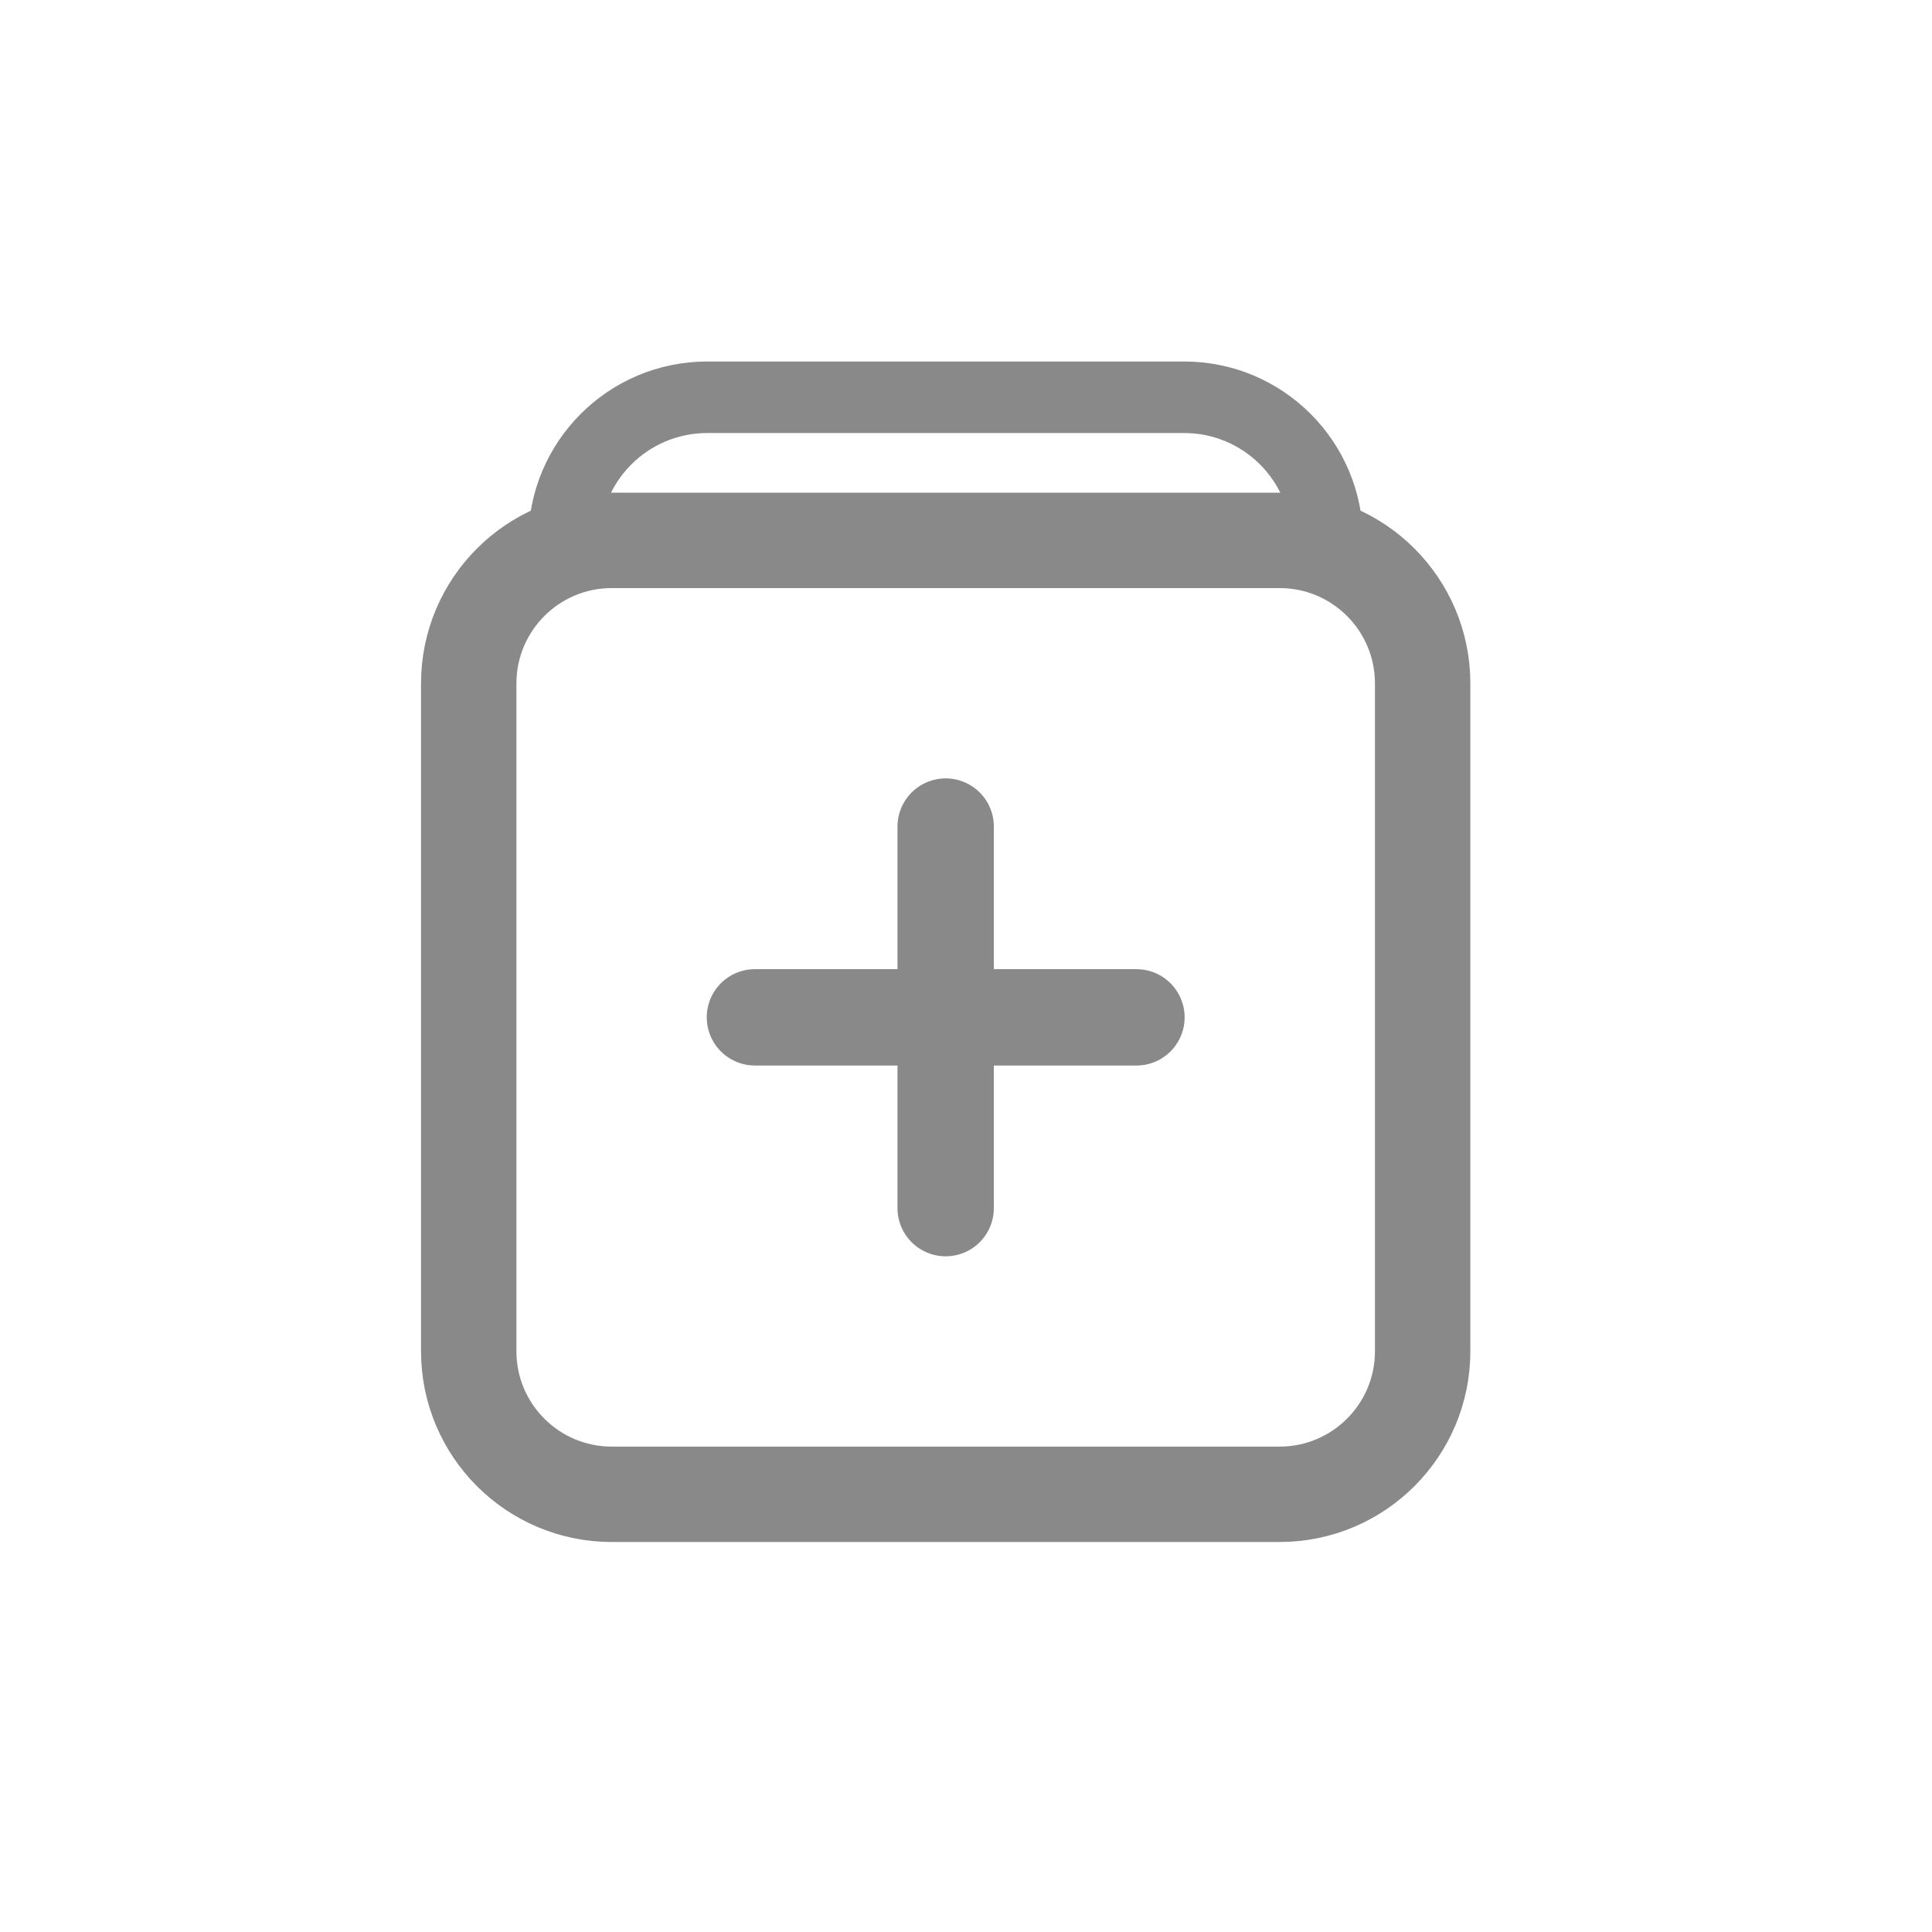
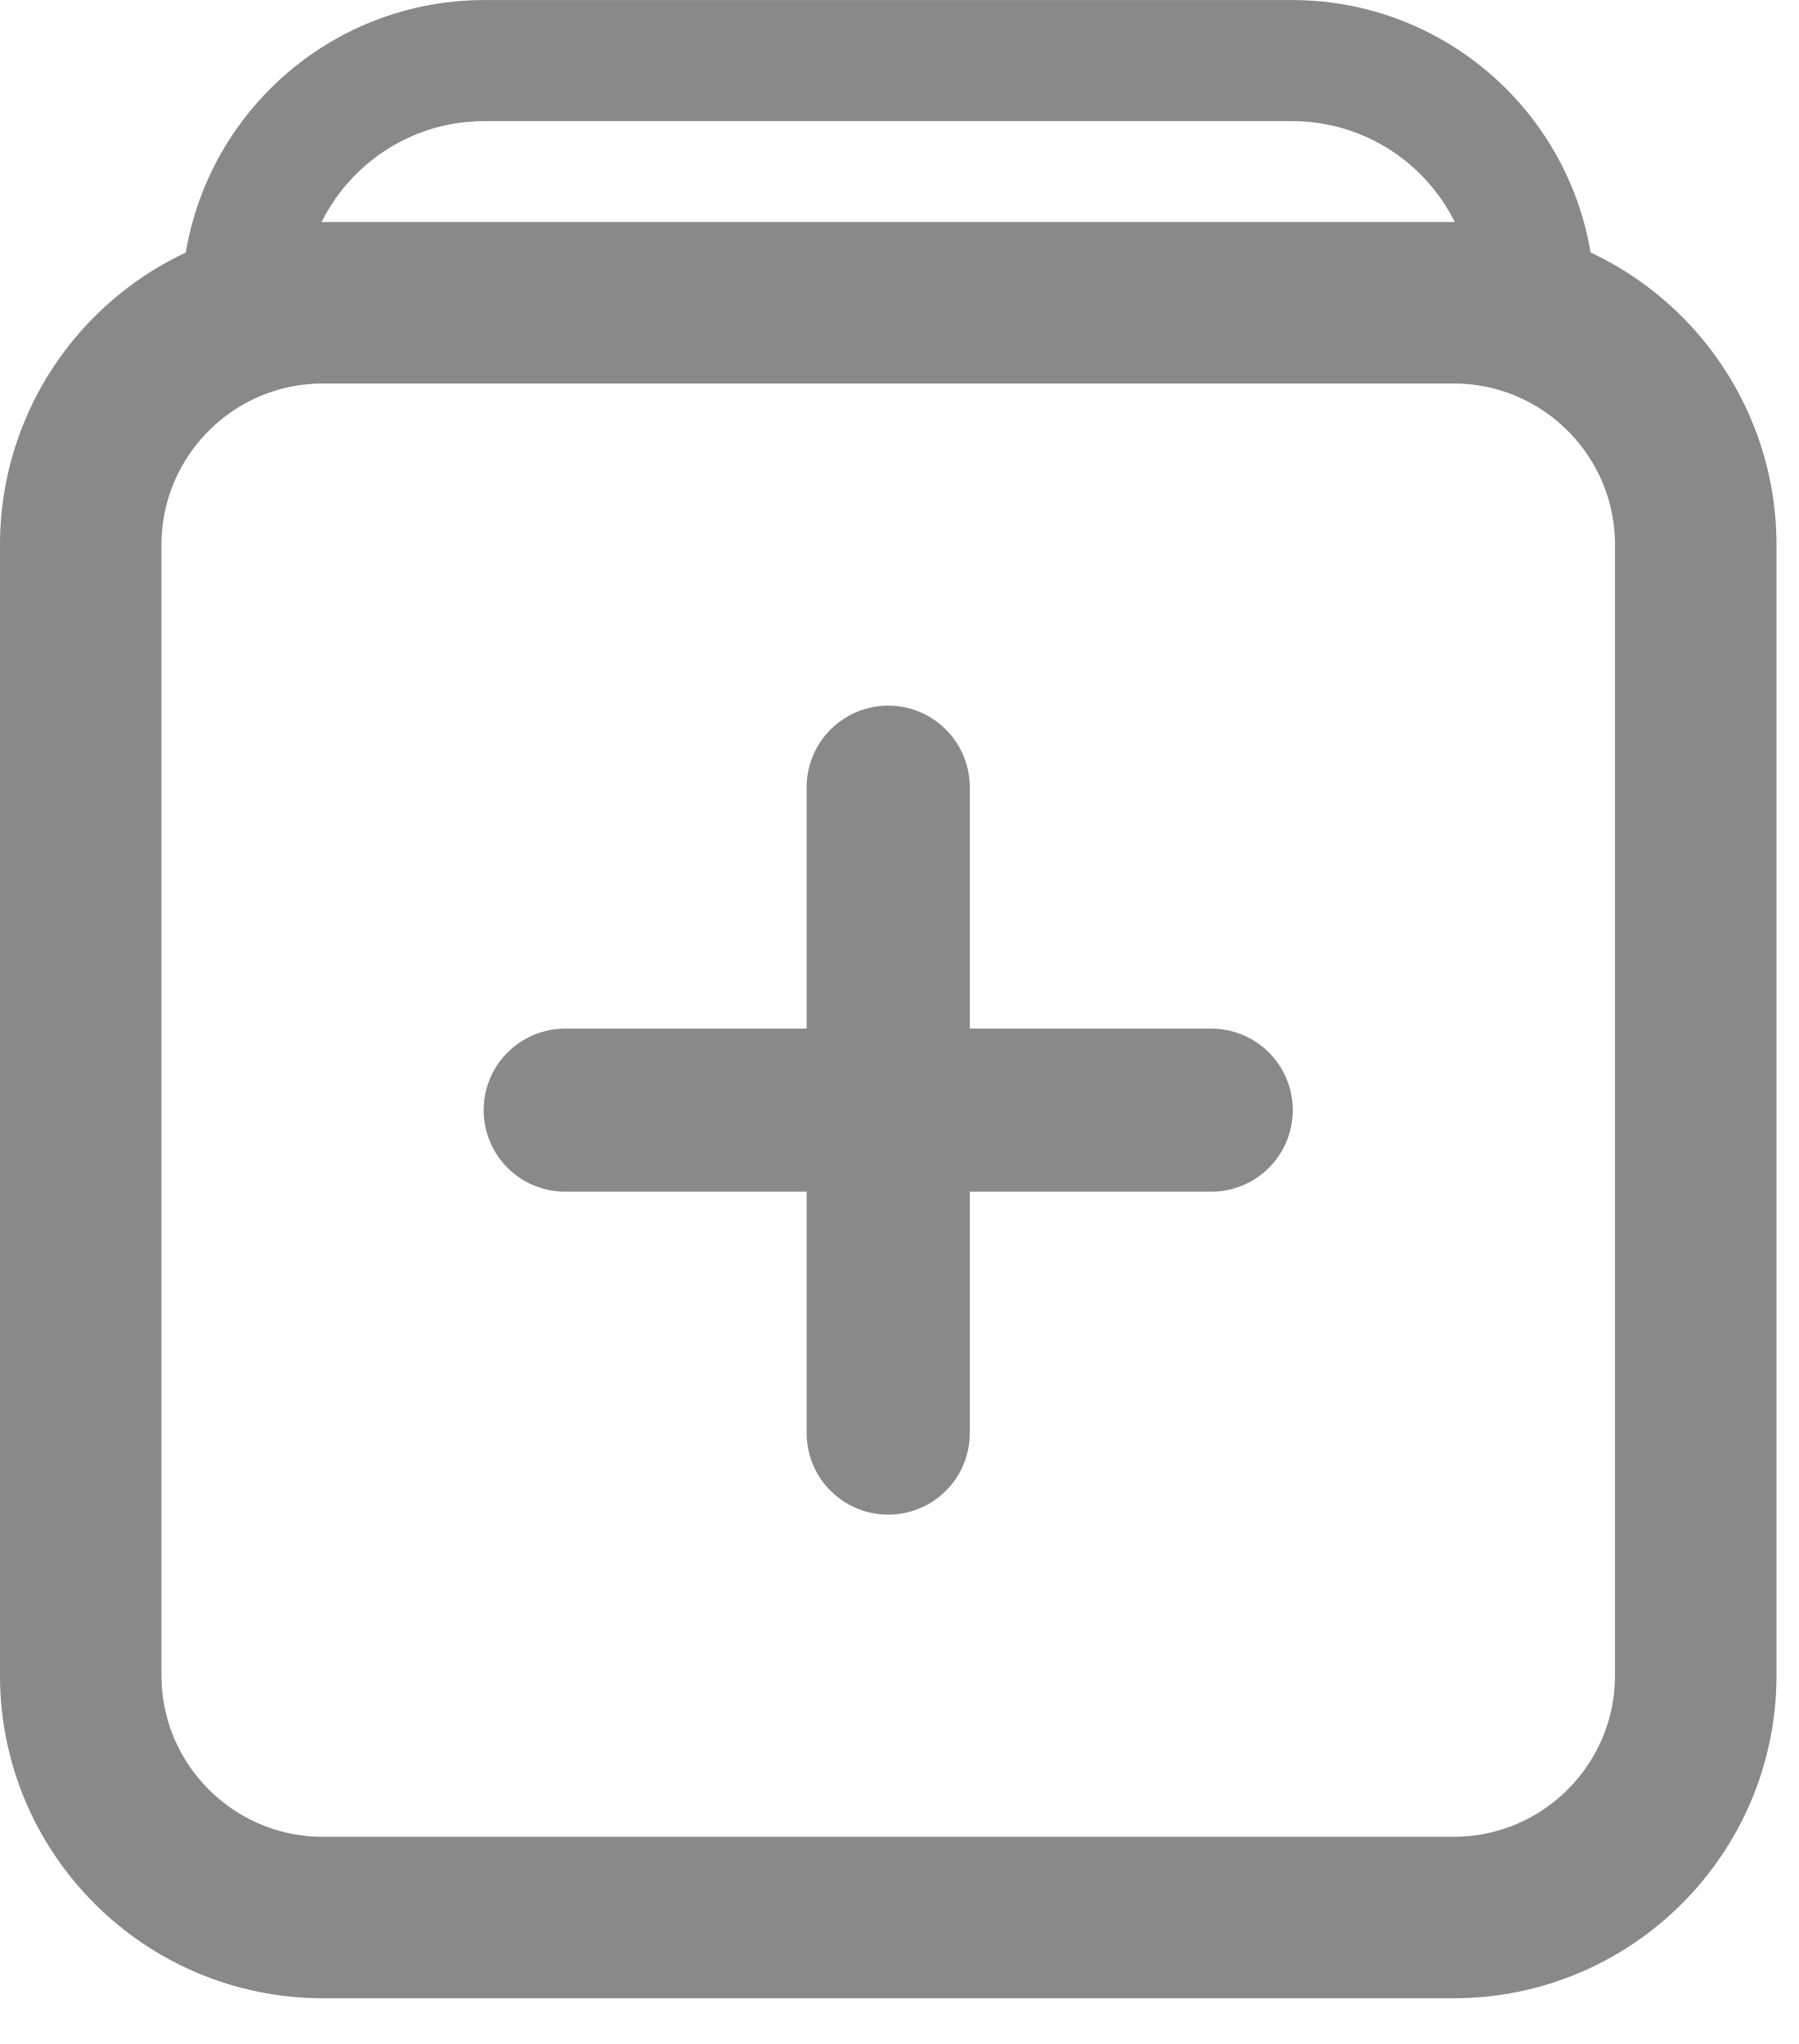
- <svg xmlns="http://www.w3.org/2000/svg" width="40" height="40" viewBox="0 0 40 40" fill="none">
-   <rect width="19.75" height="19.75" rx="2.962" transform="matrix(1 0 0 -1 9.70453 30.938)" stroke="#898989" stroke-width="1.975" stroke-linejoin="round" />
-   <path d="M11.679 11.188H27.479C27.479 9.552 26.153 8.225 24.517 8.225H14.642C13.005 8.225 11.679 9.552 11.679 11.188Z" stroke="#898989" stroke-width="1.481" stroke-linejoin="round" />
-   <path d="M15.63 21.063H19.579M23.529 21.063H19.579M19.579 21.063V17.113M19.579 21.063V25.013" stroke="#898989" stroke-width="1.995" stroke-linecap="round" stroke-linejoin="round" />
+ <svg xmlns="http://www.w3.org/2000/svg" width="22" height="25" viewBox="0 0 22 25" fill="none">
+   <rect width="19.75" height="19.75" rx="2.962" transform="matrix(1 0 0 -1 0.987305 23.4531)" stroke="#898989" stroke-width="1.975" stroke-linejoin="round" />
+   <path d="M2.962 3.703H18.762C18.762 2.067 17.436 0.741 15.799 0.741H5.924C4.288 0.741 2.962 2.067 2.962 3.703Z" stroke="#898989" stroke-width="1.481" stroke-linejoin="round" />
+   <path d="M6.912 13.578H10.862M14.812 13.578H10.862M10.862 13.578V9.628M10.862 13.578V17.528" stroke="#898989" stroke-width="1.995" stroke-linecap="round" stroke-linejoin="round" />
</svg>
